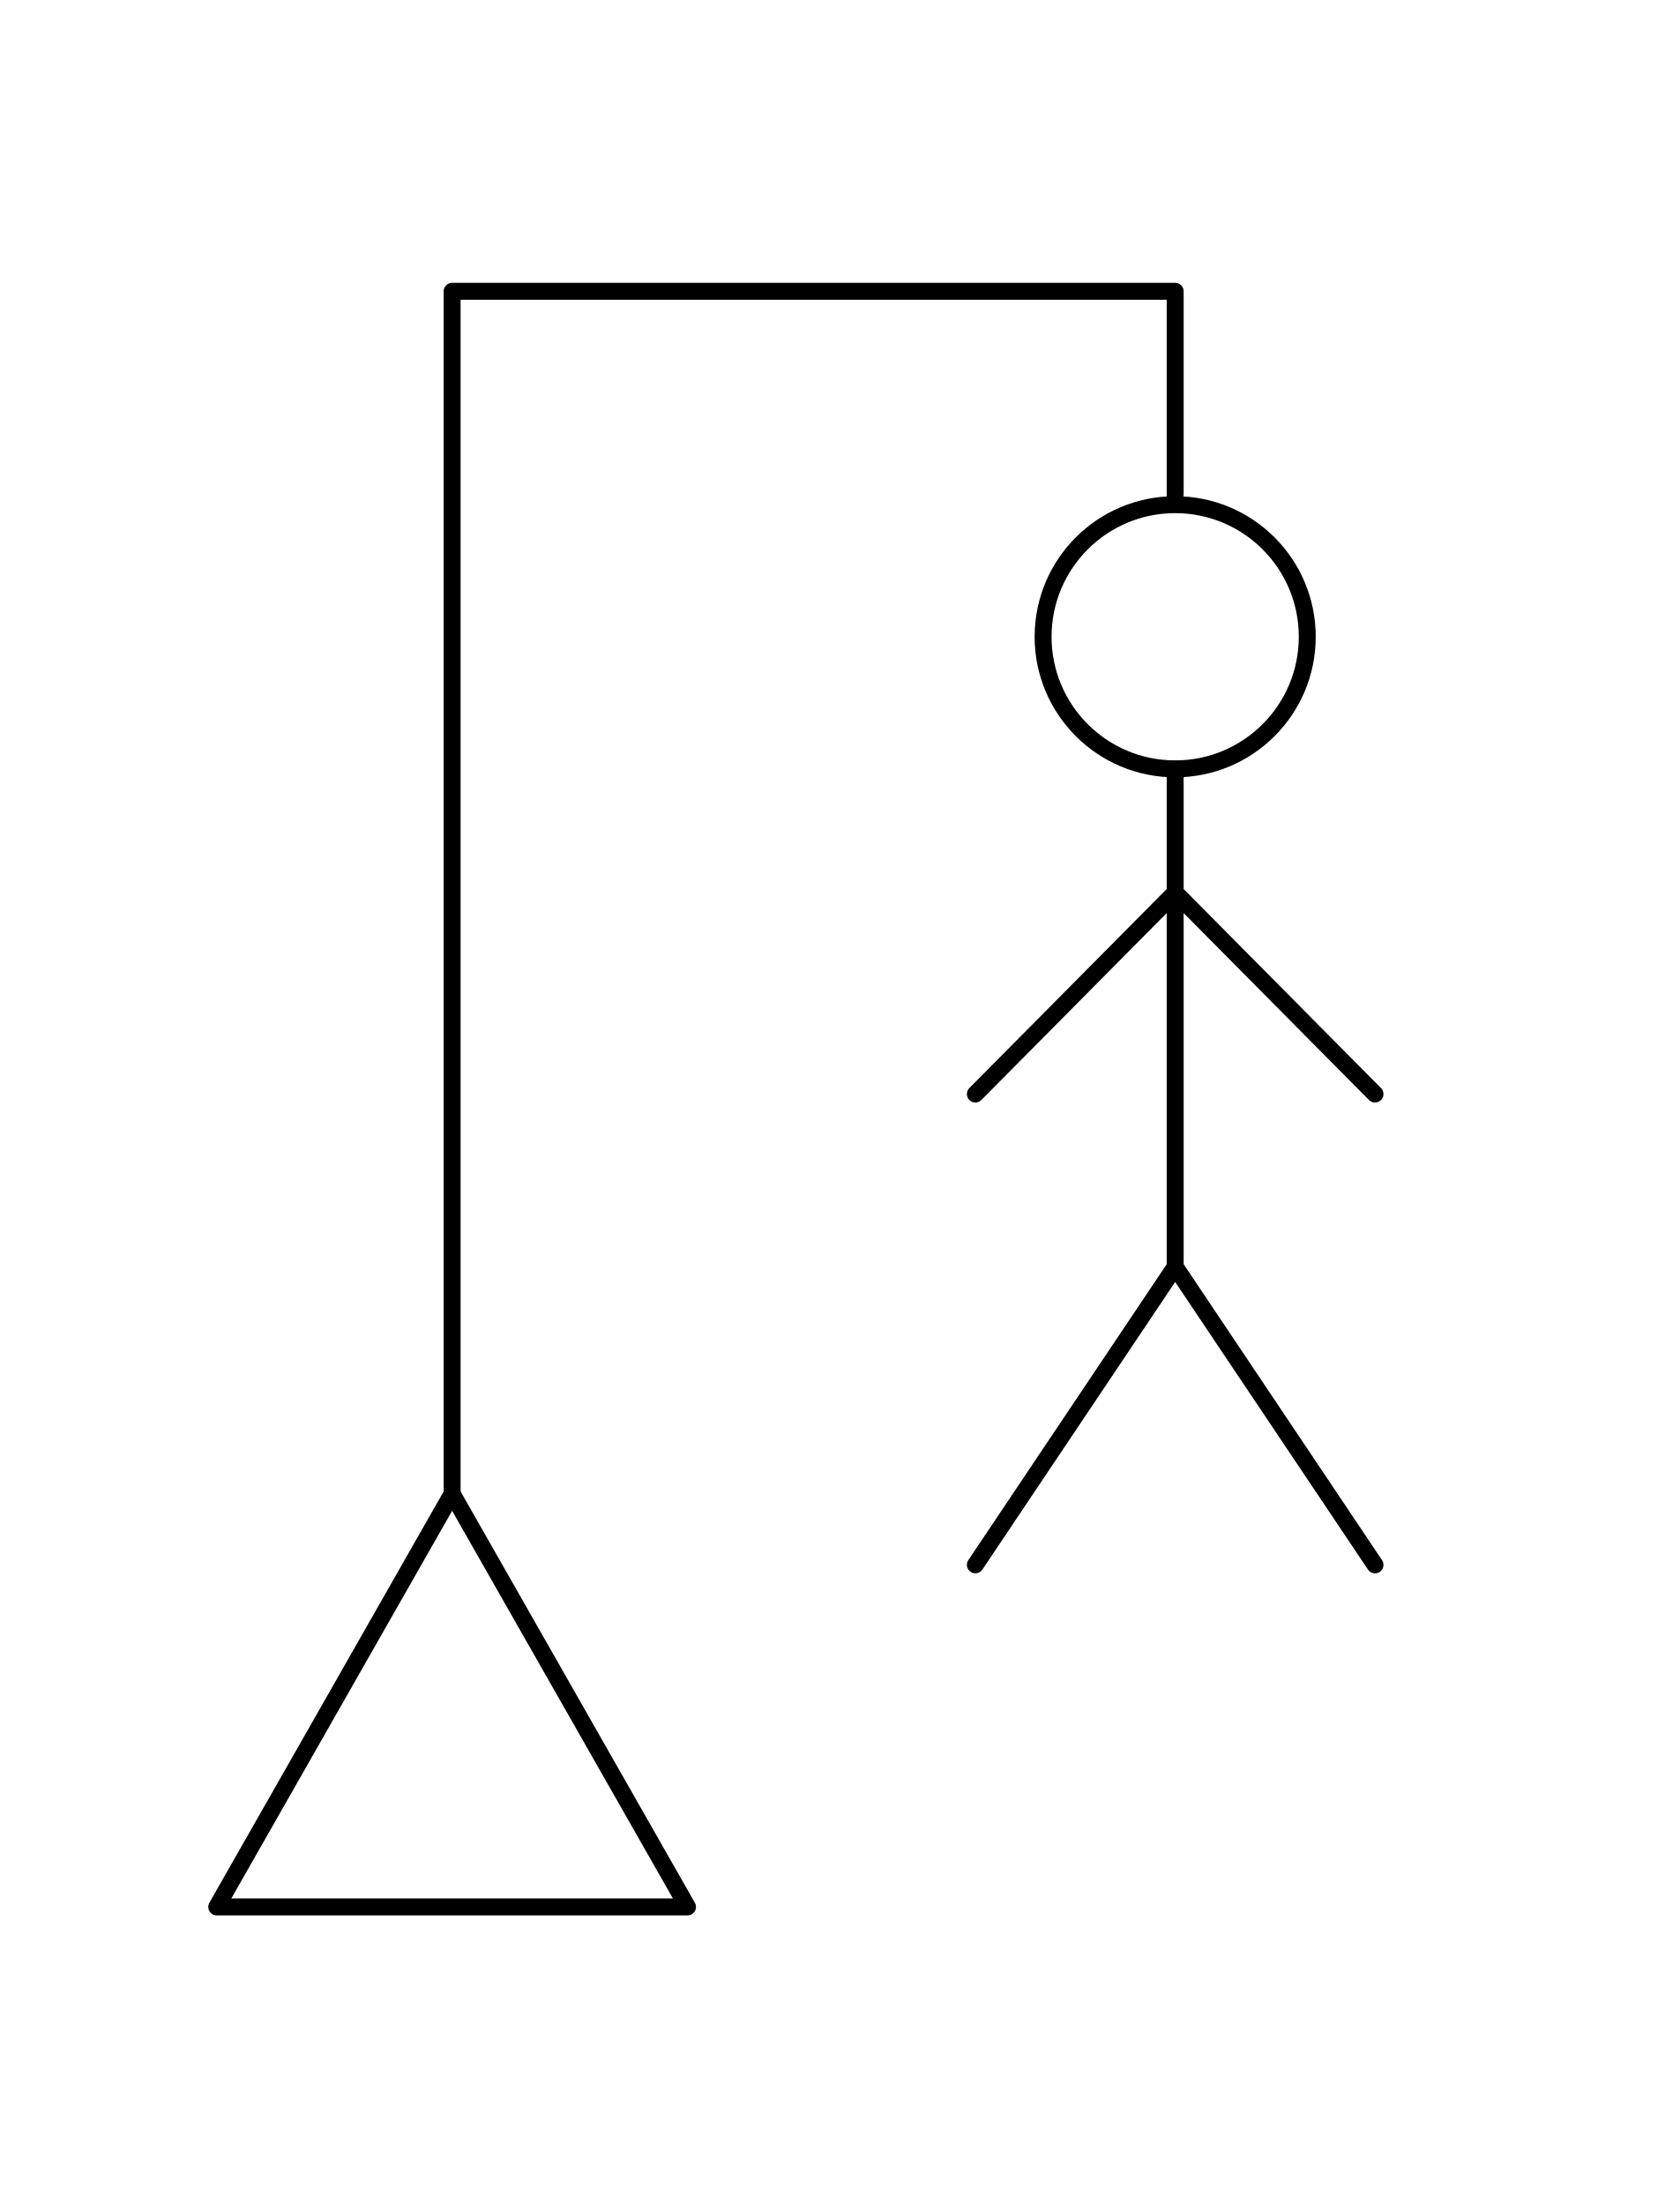
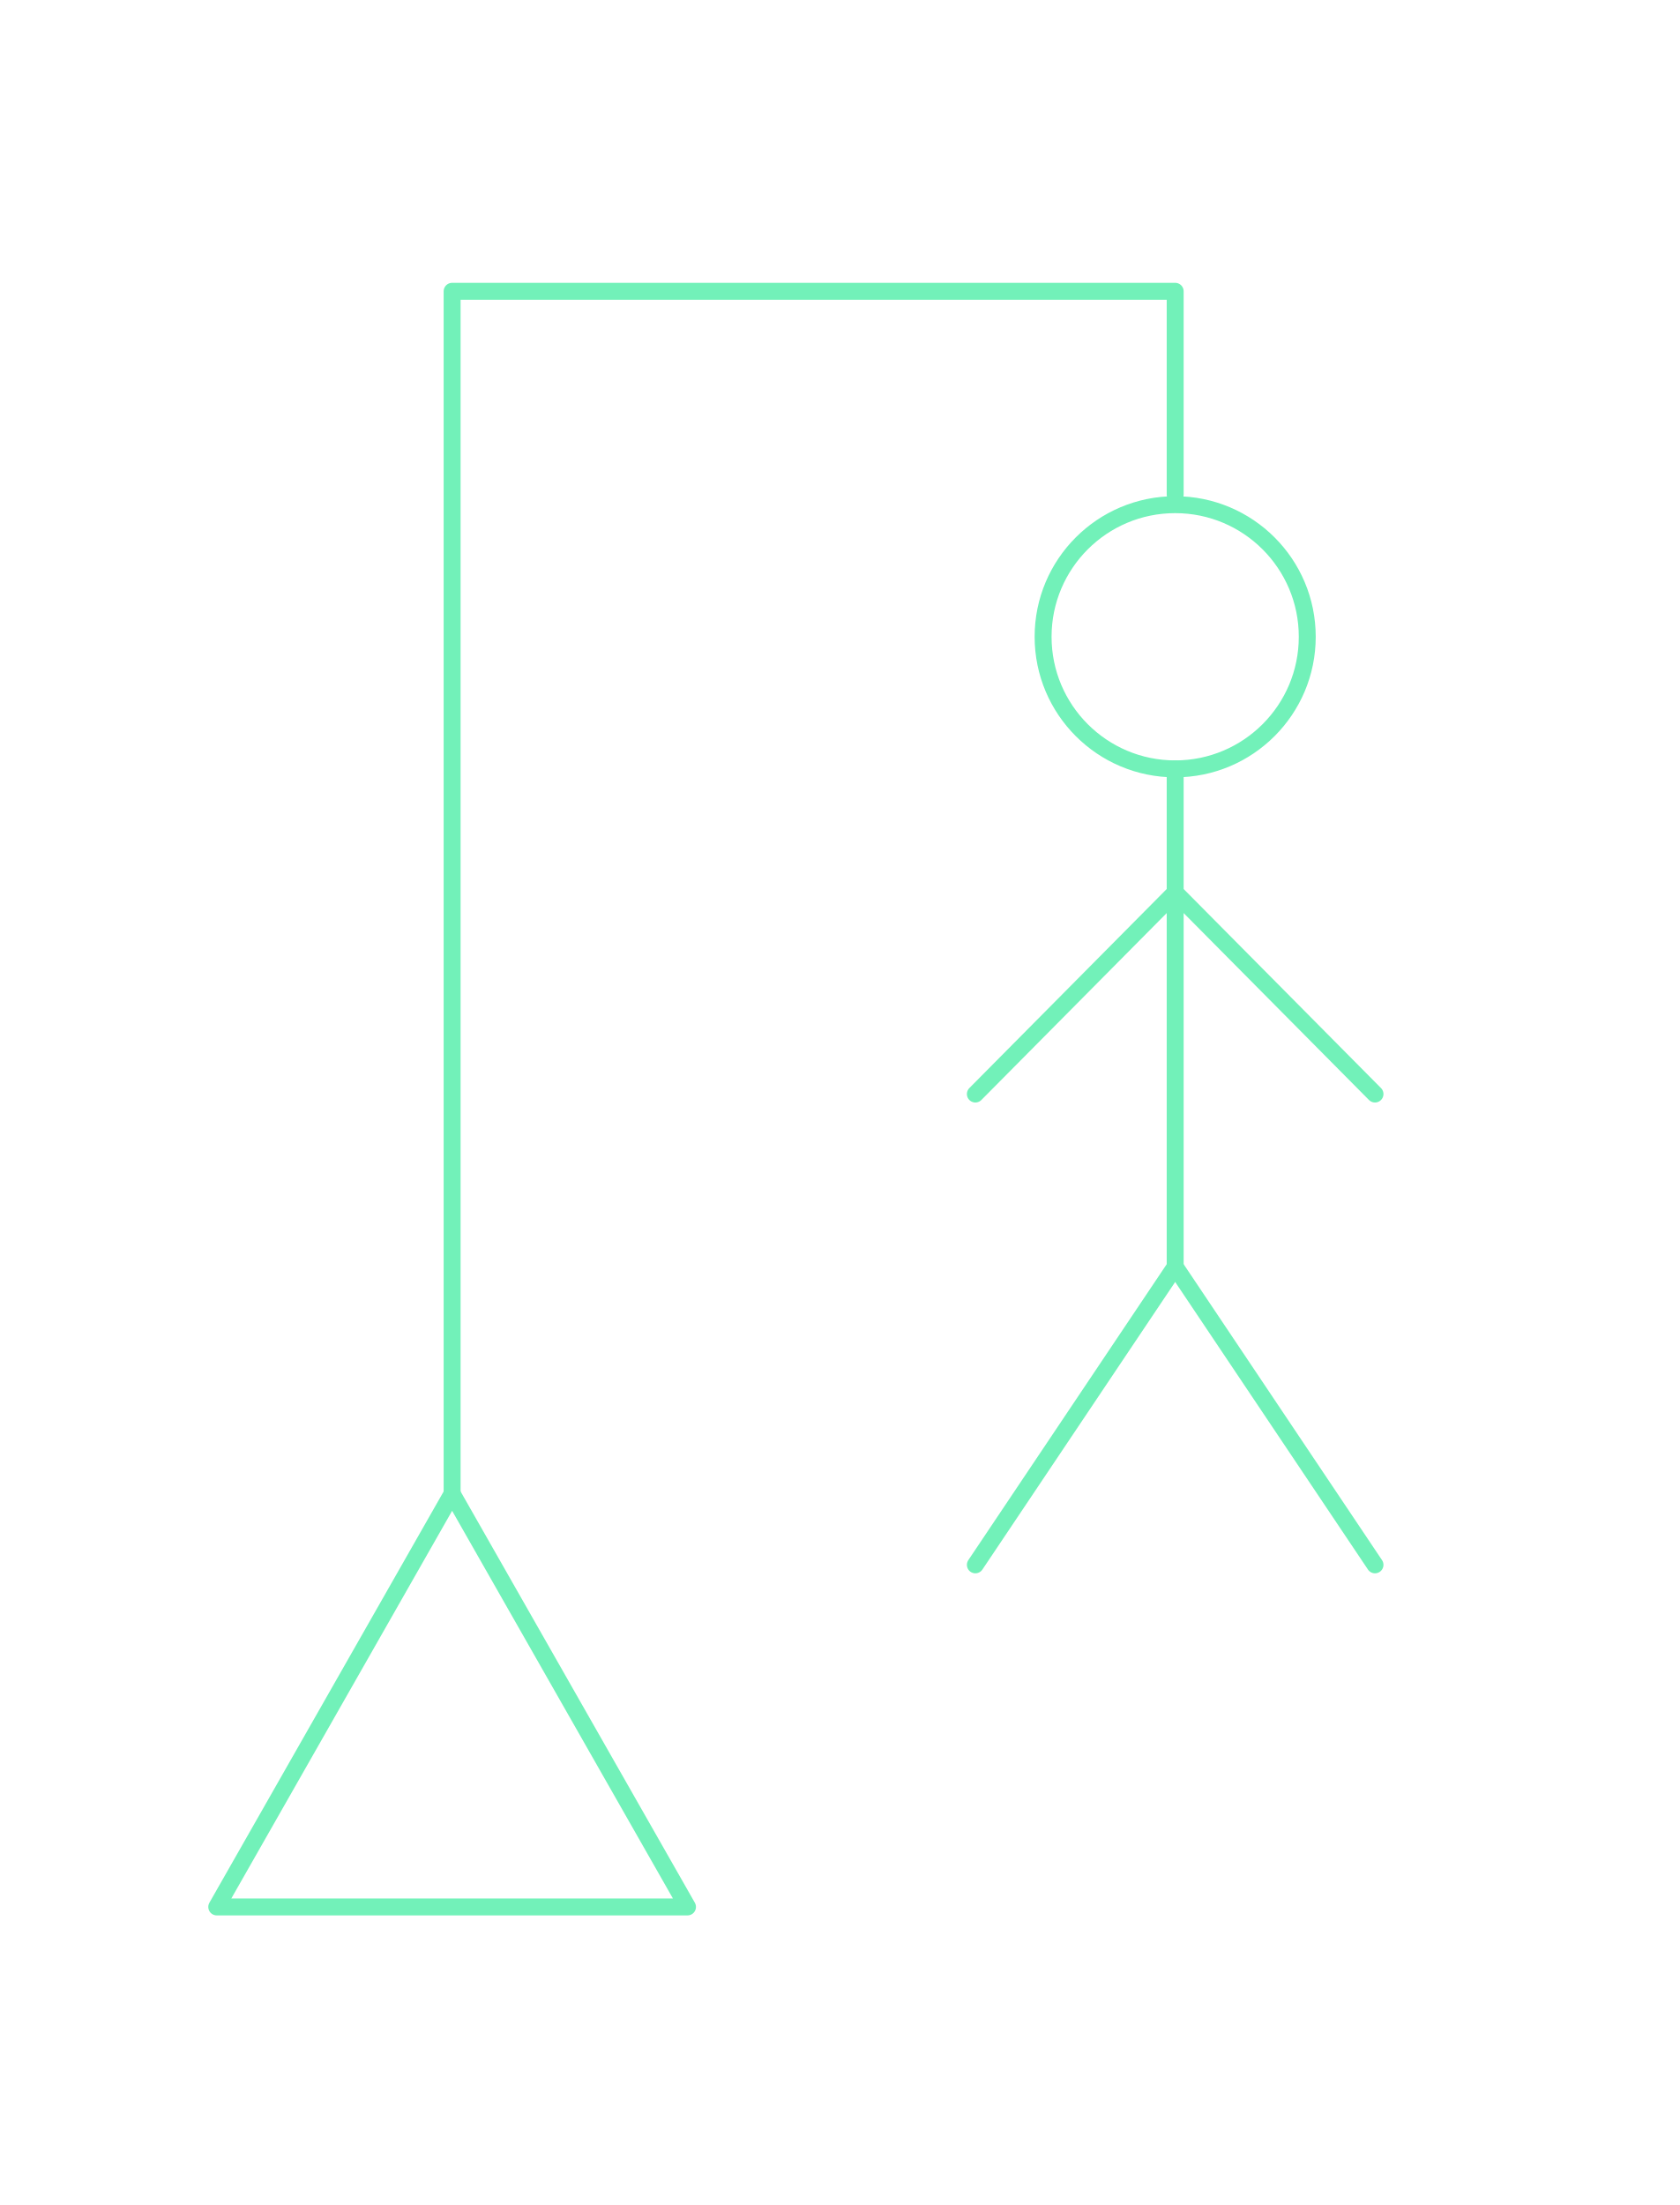
<svg xmlns="http://www.w3.org/2000/svg" width="100%" height="100%" viewBox="0 0 496 651" version="1.1" xml:space="preserve" style="fill-rule:evenodd;clip-rule:evenodd;stroke-linecap:round;stroke-linejoin:round;stroke-miterlimit:1.5;">
-   <path d="M133.5,441L203,563L64,563L133.5,441Z" style="fill:none;stroke:black;stroke-width:5px;" />
-   <path d="M133.5,441L133.5,86L347,86L347,146" style="fill:none;stroke:black;stroke-width:5px;" />
+   <path d="M133.5,441L203,563L64,563L133.5,441Z" style="fill:none;stroke:#72f1b9;stroke-width:5px;" />
+   <path d="M133.5,441L133.5,86L347,86L347,146" style="fill:none;stroke:#72f1b9;stroke-width:5px;" />
  <g transform="matrix(1,0,0,1,-9,-14)">
-     <circle cx="356" cy="202" r="39" style="fill:none;stroke:black;stroke-width:5px;" />
+     <circle cx="356" cy="202" r="39" style="fill:none;stroke:#72f1b9;stroke-width:5px;" />
  </g>
-   <path d="M347,227L347,374L347,263.5L288,323L347,263.5L406,323" style="fill:none;stroke:black;stroke-width:5px;" />
-   <path d="M347,374L288,462" style="fill:none;stroke:black;stroke-width:5px;" />
-   <path d="M347,374L406,462" style="fill:none;stroke:black;stroke-width:5px;" />
+   <path d="M347,227L347,374L347,263.5L288,323L347,263.5L406,323" style="fill:none;stroke:#72f1b9;stroke-width:5px;" />
+   <path d="M347,374L288,462" style="fill:none;stroke:#72f1b9;stroke-width:5px;" />
+   <path d="M347,374L406,462" style="fill:none;stroke:#72f1b9;stroke-width:5px;" />
</svg>
